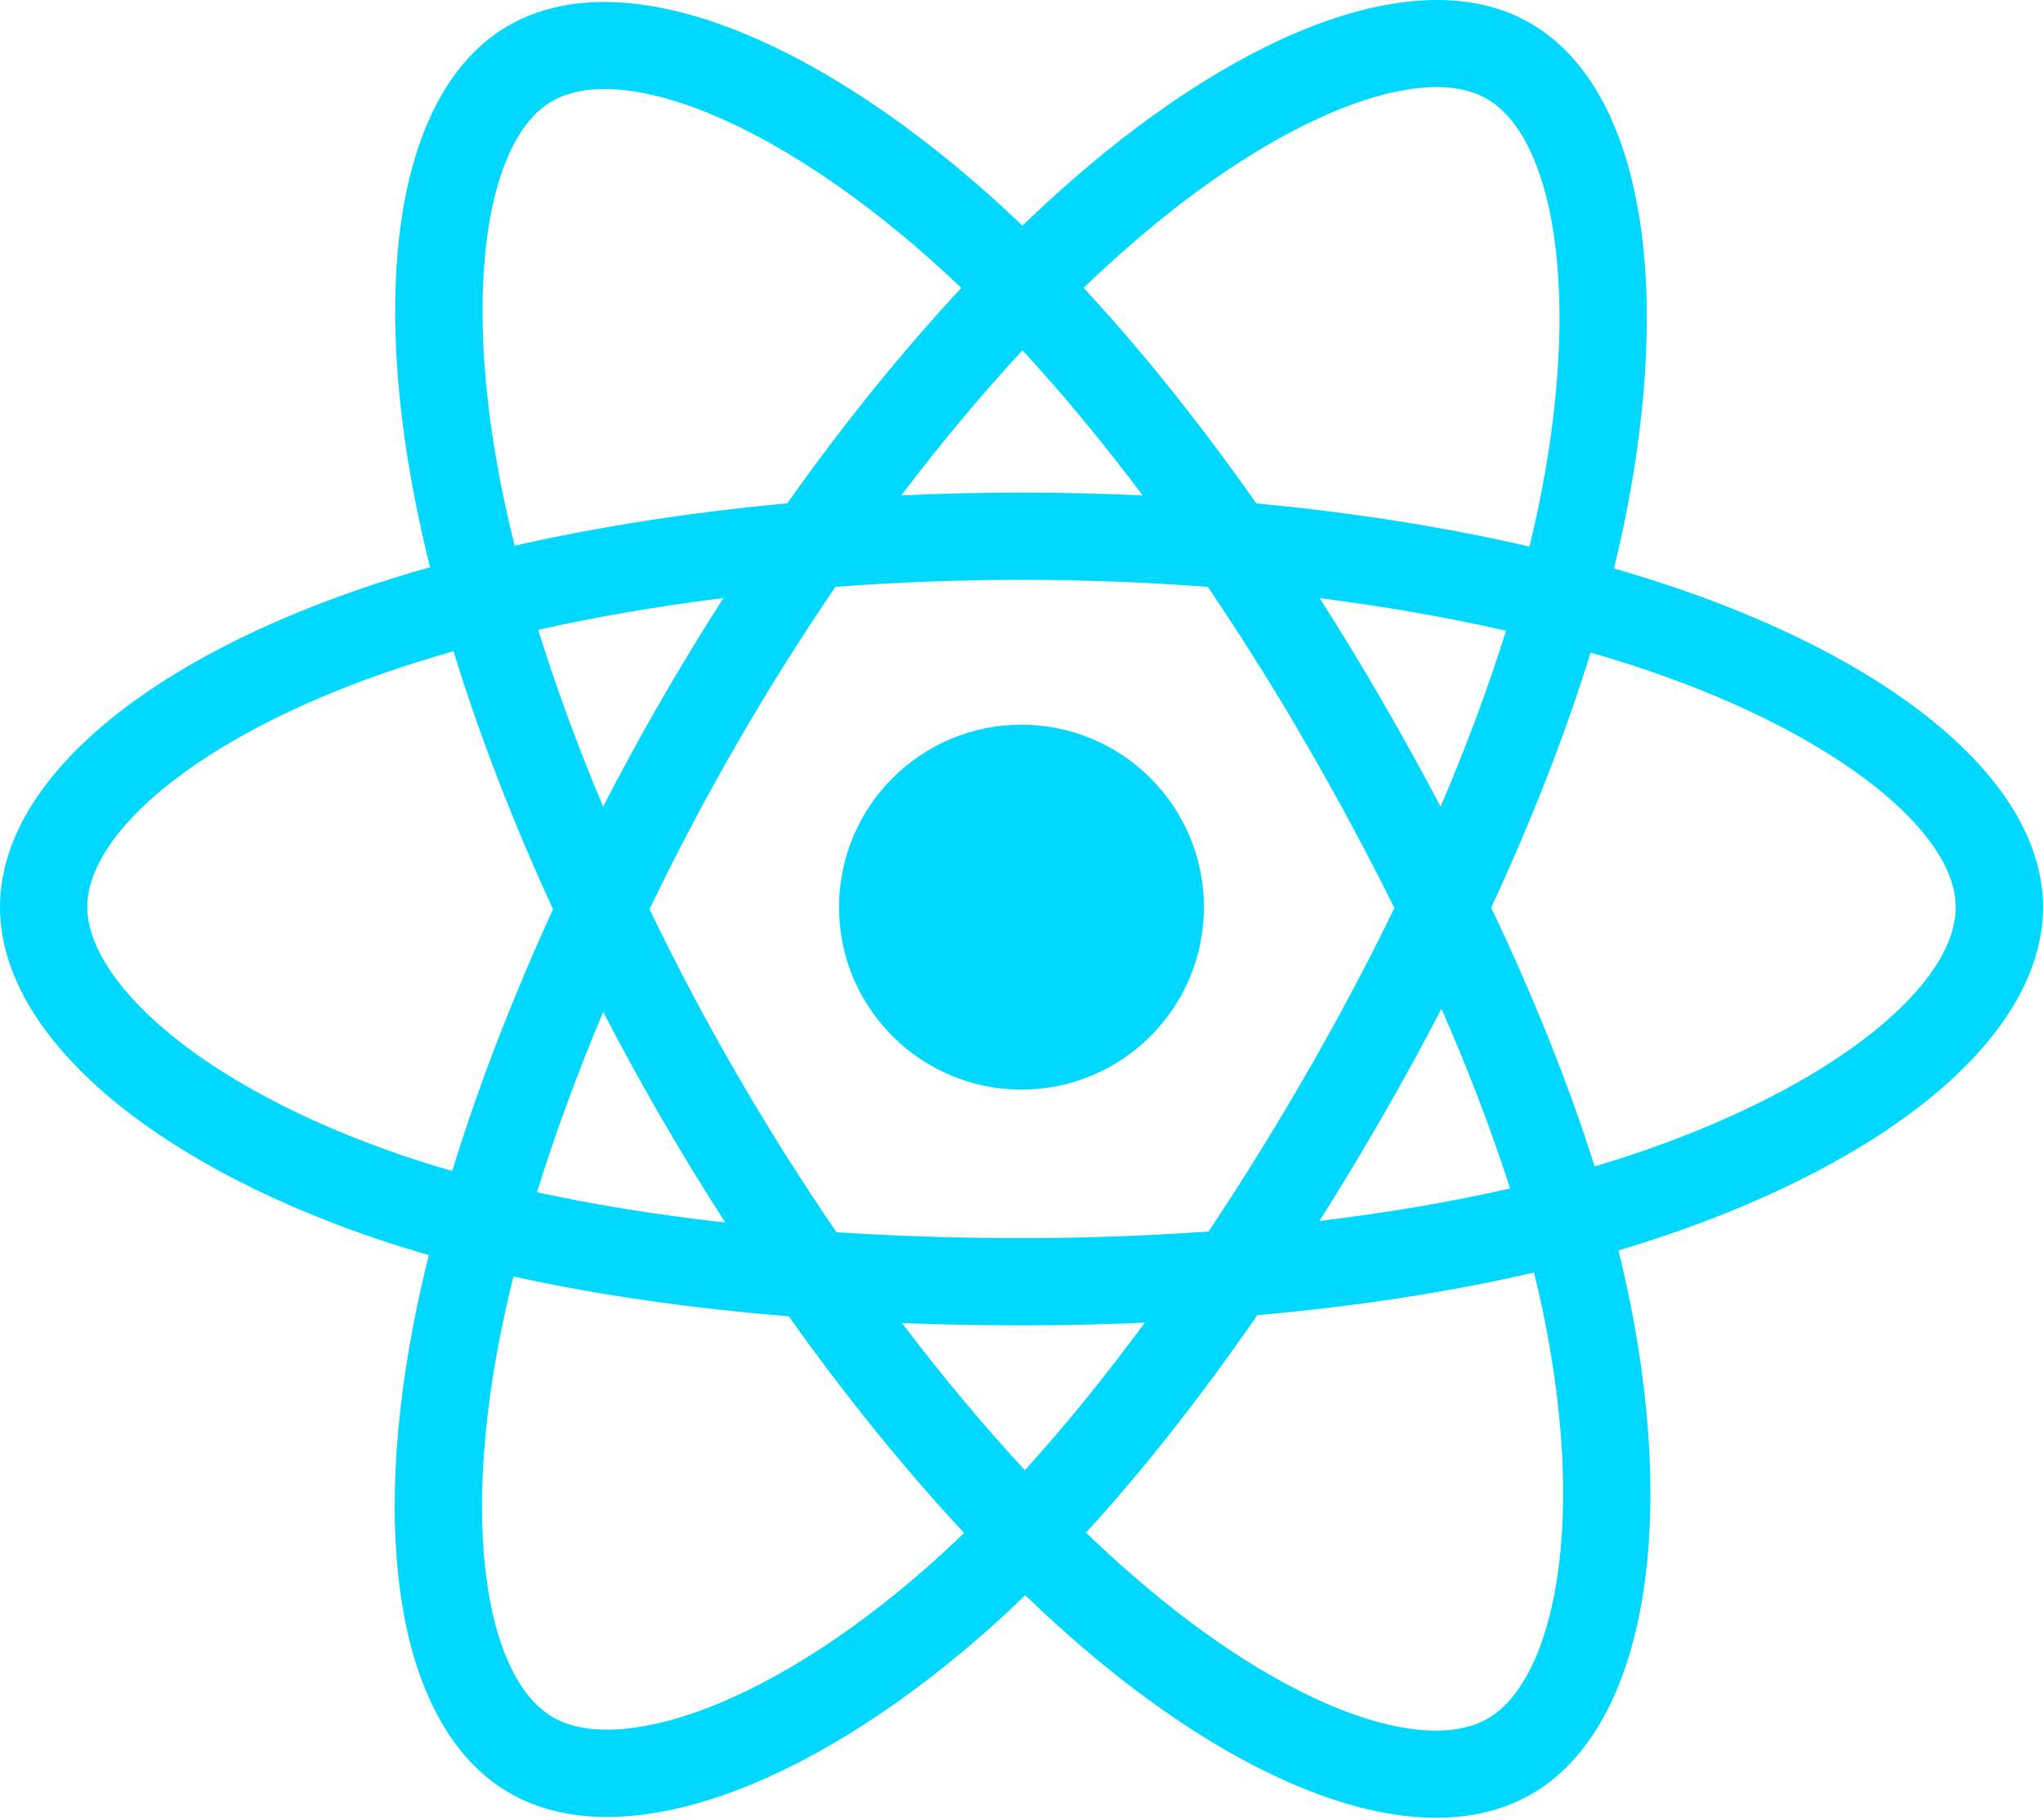
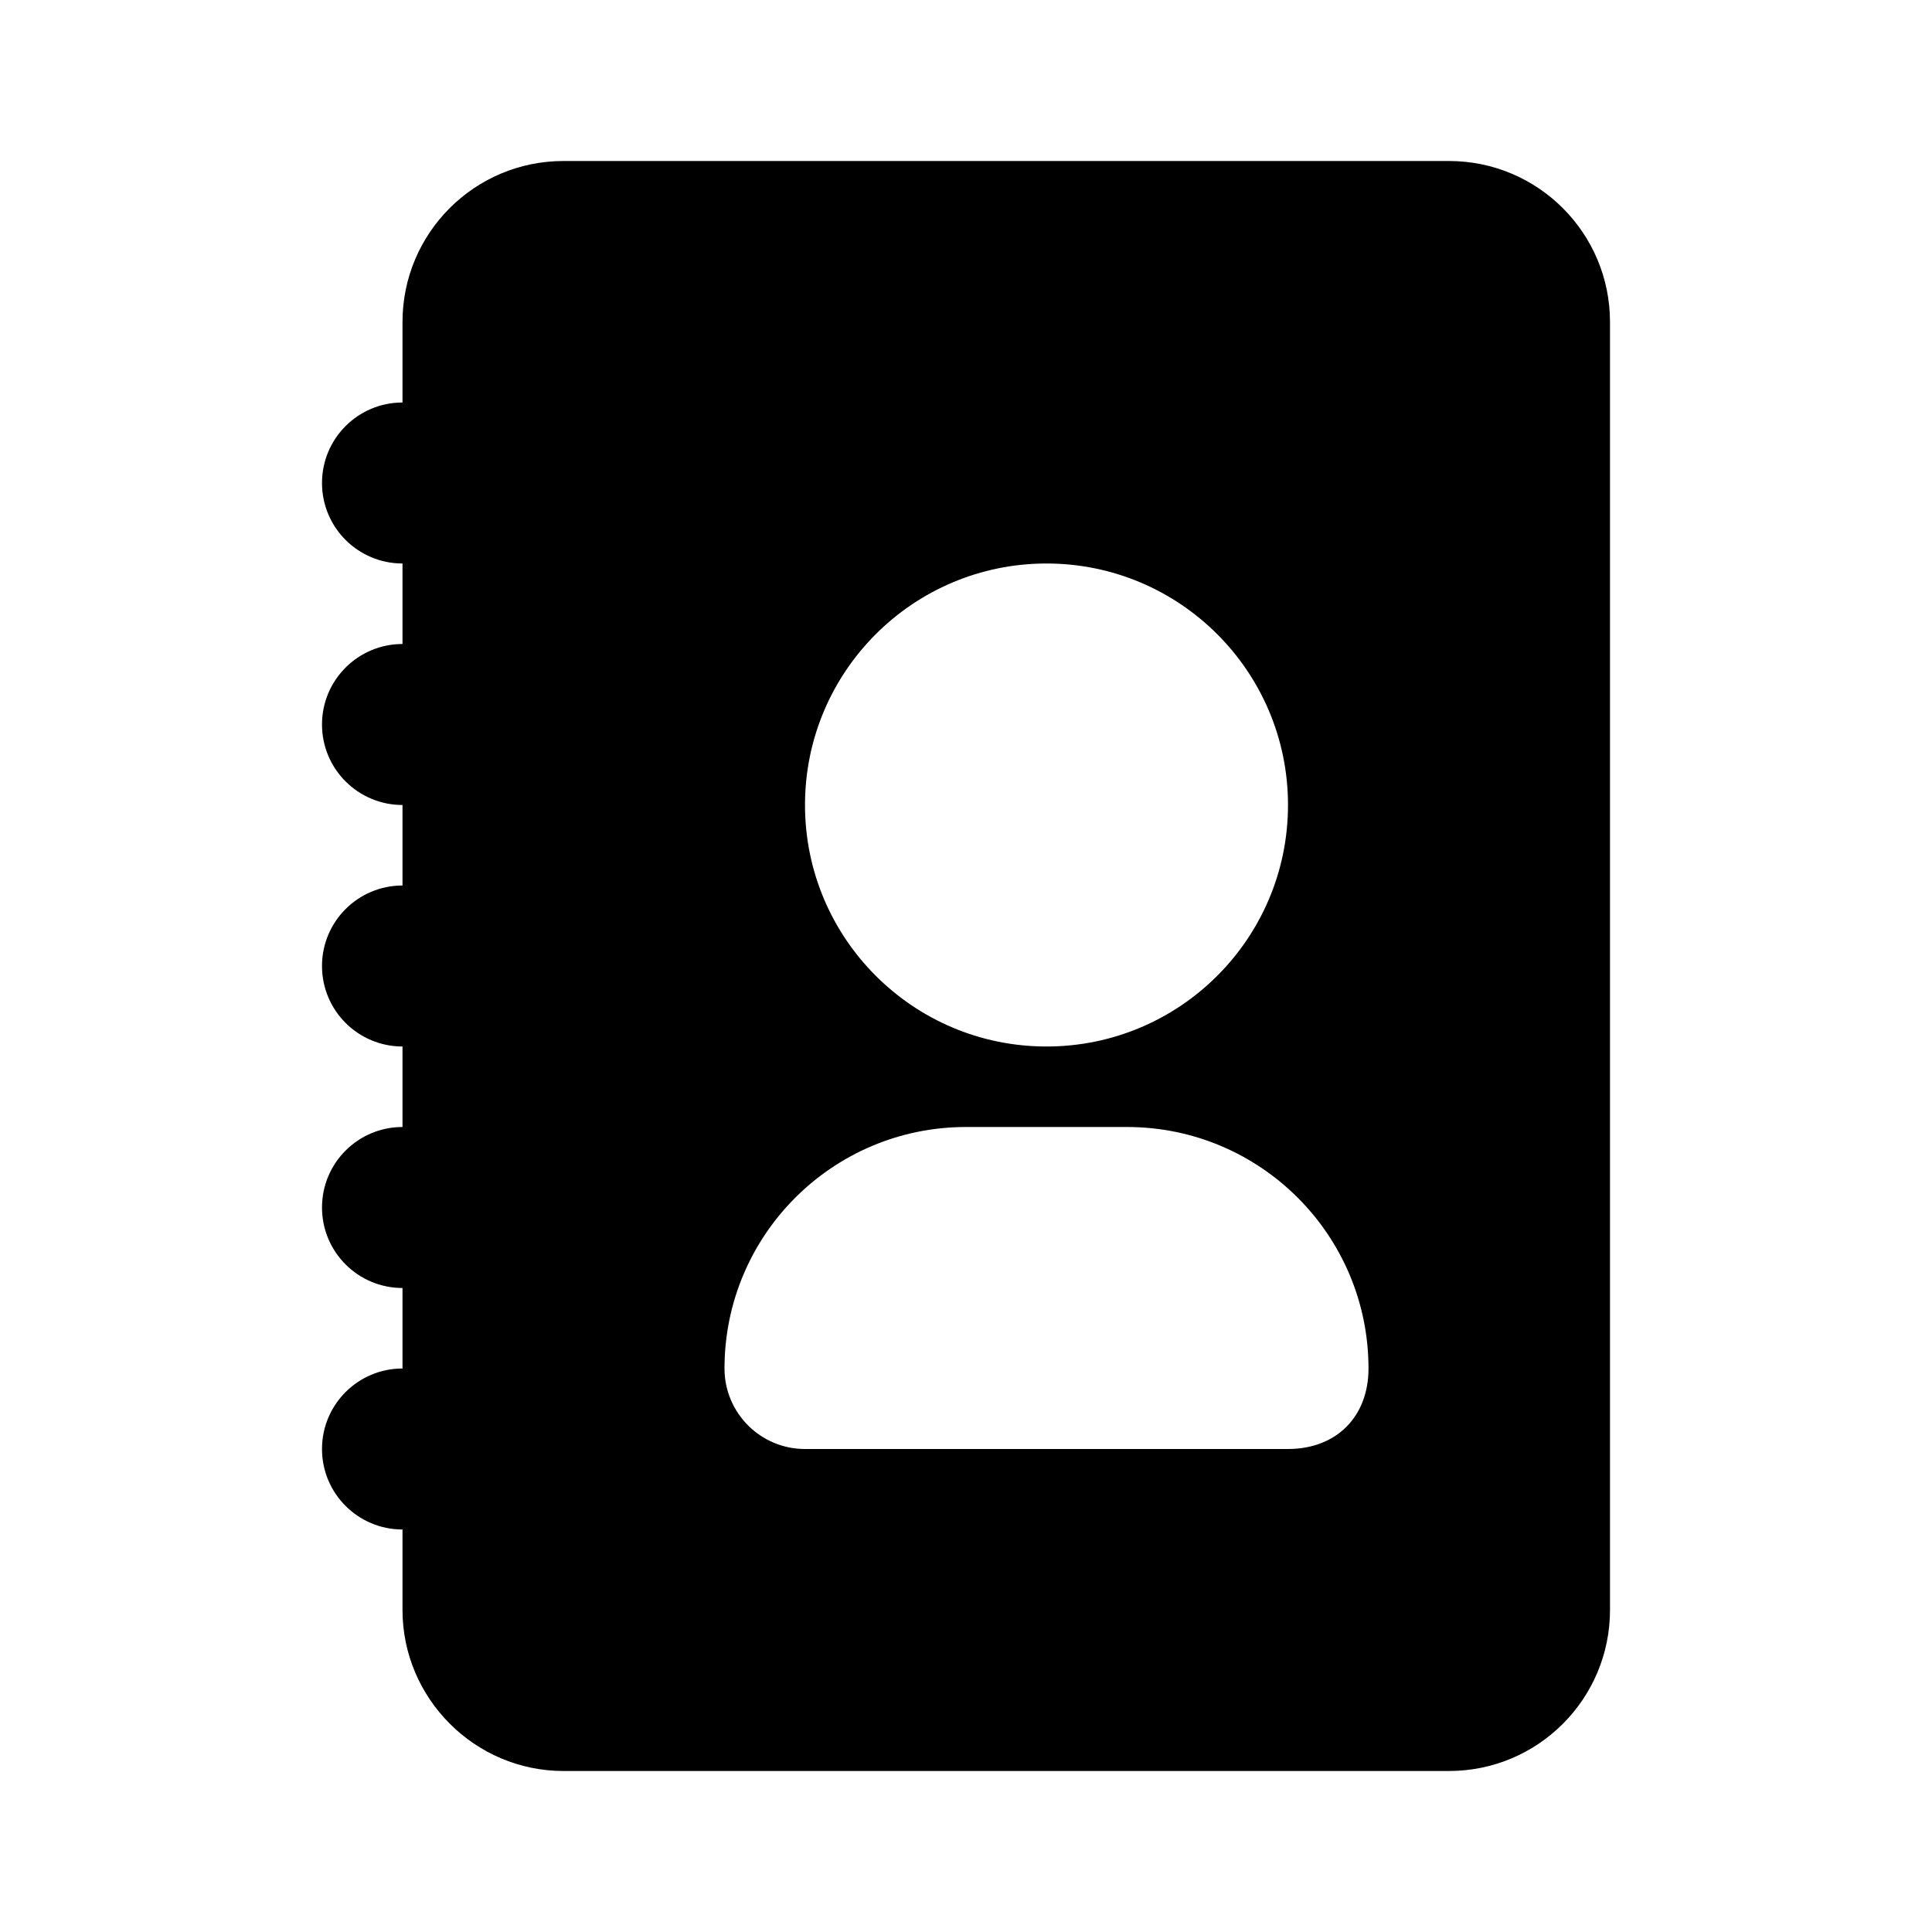
- <svg xmlns="http://www.w3.org/2000/svg" aria-hidden="true" role="img" class="iconify iconify--logos" width="35.93" height="32" preserveAspectRatio="xMidYMid meet" viewBox="0 0 256 228">
-   <path fill="#00D8FF" d="M210.483 73.824a171.49 171.49 0 0 0-8.24-2.597c.465-1.9.893-3.777 1.273-5.621c6.238-30.281 2.16-54.676-11.769-62.708c-13.355-7.7-35.196.329-57.254 19.526a171.23 171.23 0 0 0-6.375 5.848a155.866 155.866 0 0 0-4.241-3.917C100.759 3.829 77.587-4.822 63.673 3.233C50.33 10.957 46.379 33.89 51.995 62.588a170.974 170.974 0 0 0 1.892 8.48c-3.28.932-6.445 1.924-9.474 2.98C17.309 83.498 0 98.307 0 113.668c0 15.865 18.582 31.778 46.812 41.427a145.52 145.52 0 0 0 6.921 2.165a167.467 167.467 0 0 0-2.01 9.138c-5.354 28.2-1.173 50.591 12.134 58.266c13.744 7.926 36.812-.22 59.273-19.855a145.567 145.567 0 0 0 5.342-4.923a168.064 168.064 0 0 0 6.92 6.314c21.758 18.722 43.246 26.282 56.54 18.586c13.731-7.949 18.194-32.003 12.4-61.268a145.016 145.016 0 0 0-1.535-6.842c1.62-.48 3.21-.974 4.76-1.488c29.348-9.723 48.443-25.443 48.443-41.52c0-15.417-17.868-30.326-45.517-39.844Zm-6.365 70.984c-1.4.463-2.836.91-4.3 1.345c-3.24-10.257-7.612-21.163-12.963-32.432c5.106-11 9.31-21.767 12.459-31.957c2.619.758 5.16 1.557 7.61 2.4c23.69 8.156 38.14 20.213 38.14 29.504c0 9.896-15.606 22.743-40.946 31.14Zm-10.514 20.834c2.562 12.94 2.927 24.64 1.23 33.787c-1.524 8.219-4.59 13.698-8.382 15.893c-8.067 4.67-25.32-1.4-43.927-17.412a156.726 156.726 0 0 1-6.437-5.87c7.214-7.889 14.423-17.06 21.459-27.246c12.376-1.098 24.068-2.894 34.671-5.345a134.17 134.17 0 0 1 1.386 6.193ZM87.276 214.515c-7.882 2.783-14.16 2.863-17.955.675c-8.075-4.657-11.432-22.636-6.853-46.752a156.923 156.923 0 0 1 1.869-8.499c10.486 2.32 22.093 3.988 34.498 4.994c7.084 9.967 14.501 19.128 21.976 27.15a134.668 134.668 0 0 1-4.877 4.492c-9.933 8.682-19.886 14.842-28.658 17.94ZM50.35 144.747c-12.483-4.267-22.792-9.812-29.858-15.863c-6.35-5.437-9.555-10.836-9.555-15.216c0-9.322 13.897-21.212 37.076-29.293c2.813-.98 5.757-1.905 8.812-2.773c3.204 10.42 7.406 21.315 12.477 32.332c-5.137 11.18-9.399 22.249-12.634 32.792a134.718 134.718 0 0 1-6.318-1.979Zm12.378-84.26c-4.811-24.587-1.616-43.134 6.425-47.789c8.564-4.958 27.502 2.111 47.463 19.835a144.318 144.318 0 0 1 3.841 3.545c-7.438 7.987-14.787 17.08-21.808 26.988c-12.04 1.116-23.565 2.908-34.161 5.309a160.342 160.342 0 0 1-1.76-7.887Zm110.427 27.268a347.8 347.8 0 0 0-7.785-12.803c8.168 1.033 15.994 2.404 23.343 4.08c-2.206 7.072-4.956 14.465-8.193 22.045a381.151 381.151 0 0 0-7.365-13.322Zm-45.032-43.861c5.044 5.465 10.096 11.566 15.065 18.186a322.04 322.04 0 0 0-30.257-.006c4.974-6.559 10.069-12.652 15.192-18.18ZM82.802 87.83a323.167 323.167 0 0 0-7.227 13.238c-3.184-7.553-5.909-14.98-8.134-22.152c7.304-1.634 15.093-2.97 23.209-3.984a321.524 321.524 0 0 0-7.848 12.897Zm8.081 65.352c-8.385-.936-16.291-2.203-23.593-3.793c2.26-7.3 5.045-14.885 8.298-22.6a321.187 321.187 0 0 0 7.257 13.246c2.594 4.48 5.28 8.868 8.038 13.147Zm37.542 31.03c-5.184-5.592-10.354-11.779-15.403-18.433c4.902.192 9.899.29 14.978.29c5.218 0 10.376-.117 15.453-.343c-4.985 6.774-10.018 12.97-15.028 18.486Zm52.198-57.817c3.422 7.8 6.306 15.345 8.596 22.52c-7.422 1.694-15.436 3.058-23.88 4.071a382.417 382.417 0 0 0 7.859-13.026a347.403 347.403 0 0 0 7.425-13.565Zm-16.898 8.101a358.557 358.557 0 0 1-12.281 19.815a329.4 329.4 0 0 1-23.444.823c-7.967 0-15.716-.248-23.178-.732a310.202 310.202 0 0 1-12.513-19.846h.001a307.41 307.41 0 0 1-10.923-20.627a310.278 310.278 0 0 1 10.89-20.637l-.001.001a307.318 307.318 0 0 1 12.413-19.761c7.613-.576 15.42-.876 23.31-.876H128c7.926 0 15.743.303 23.354.883a329.357 329.357 0 0 1 12.335 19.695a358.489 358.489 0 0 1 11.036 20.54a329.472 329.472 0 0 1-11 20.722Zm22.56-122.124c8.572 4.944 11.906 24.881 6.52 51.026c-.344 1.668-.73 3.367-1.15 5.09c-10.622-2.452-22.155-4.275-34.23-5.408c-7.034-10.017-14.323-19.124-21.64-27.008a160.789 160.789 0 0 1 5.888-5.4c18.9-16.447 36.564-22.941 44.612-18.3ZM128 90.808c12.625 0 22.86 10.235 22.86 22.86s-10.235 22.86-22.86 22.86s-22.86-10.235-22.86-22.86s10.235-22.86 22.86-22.86Z" />
+ <svg xmlns="http://www.w3.org/2000/svg" class="w-6 h-6 text-gray-800 dark:text-white" aria-hidden="true" fill="currentColor" viewBox="0 0 24 24">
+   <path fill-rule="evenodd" d="M7 2a2 2 0 0 0-2 2v1a1 1 0 0 0 0 2v1a1 1 0 0 0 0 2v1a1 1 0 1 0 0 2v1a1 1 0 1 0 0 2v1a1 1 0 1 0 0 2v1c0 1.1.9 2 2 2h11a2 2 0 0 0 2-2V4a2 2 0 0 0-2-2H7Zm3 8a3 3 0 1 1 6 0 3 3 0 0 1-6 0Zm-1 7a3 3 0 0 1 3-3h2a3 3 0 0 1 3 3c0 .6-.4 1-1 1h-6a1 1 0 0 1-1-1Z" clip-rule="evenodd" />
</svg>
